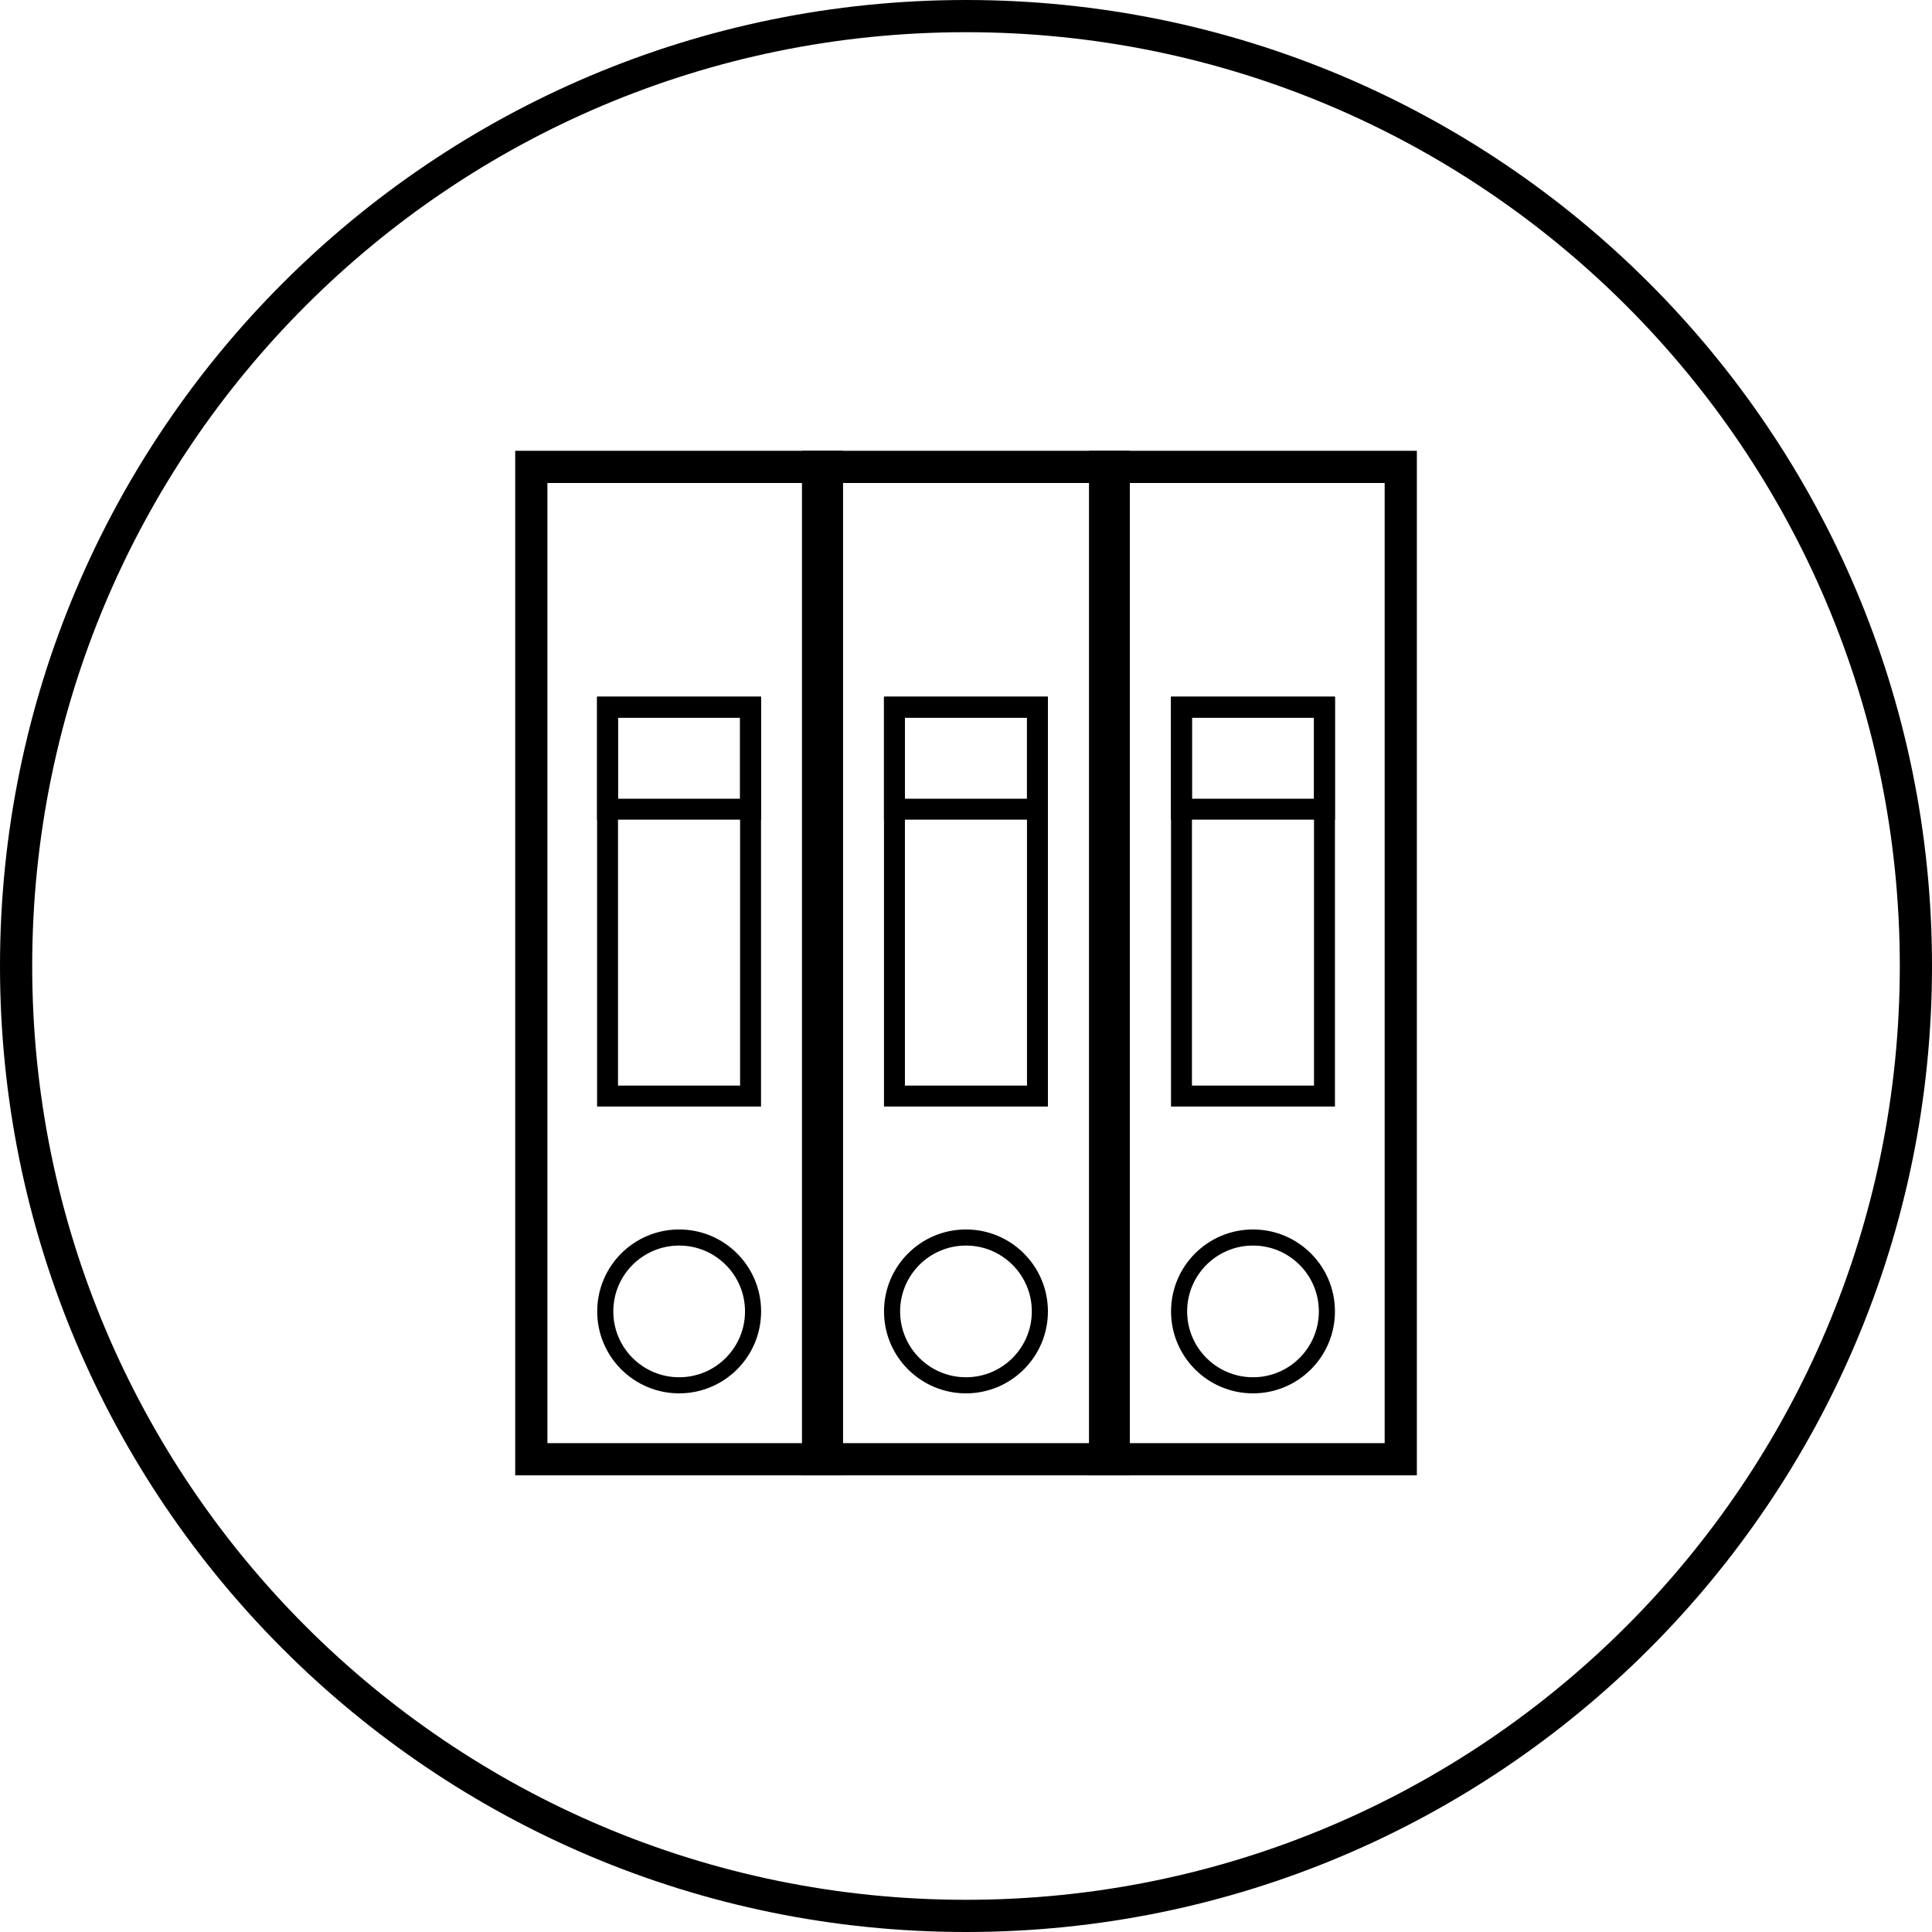
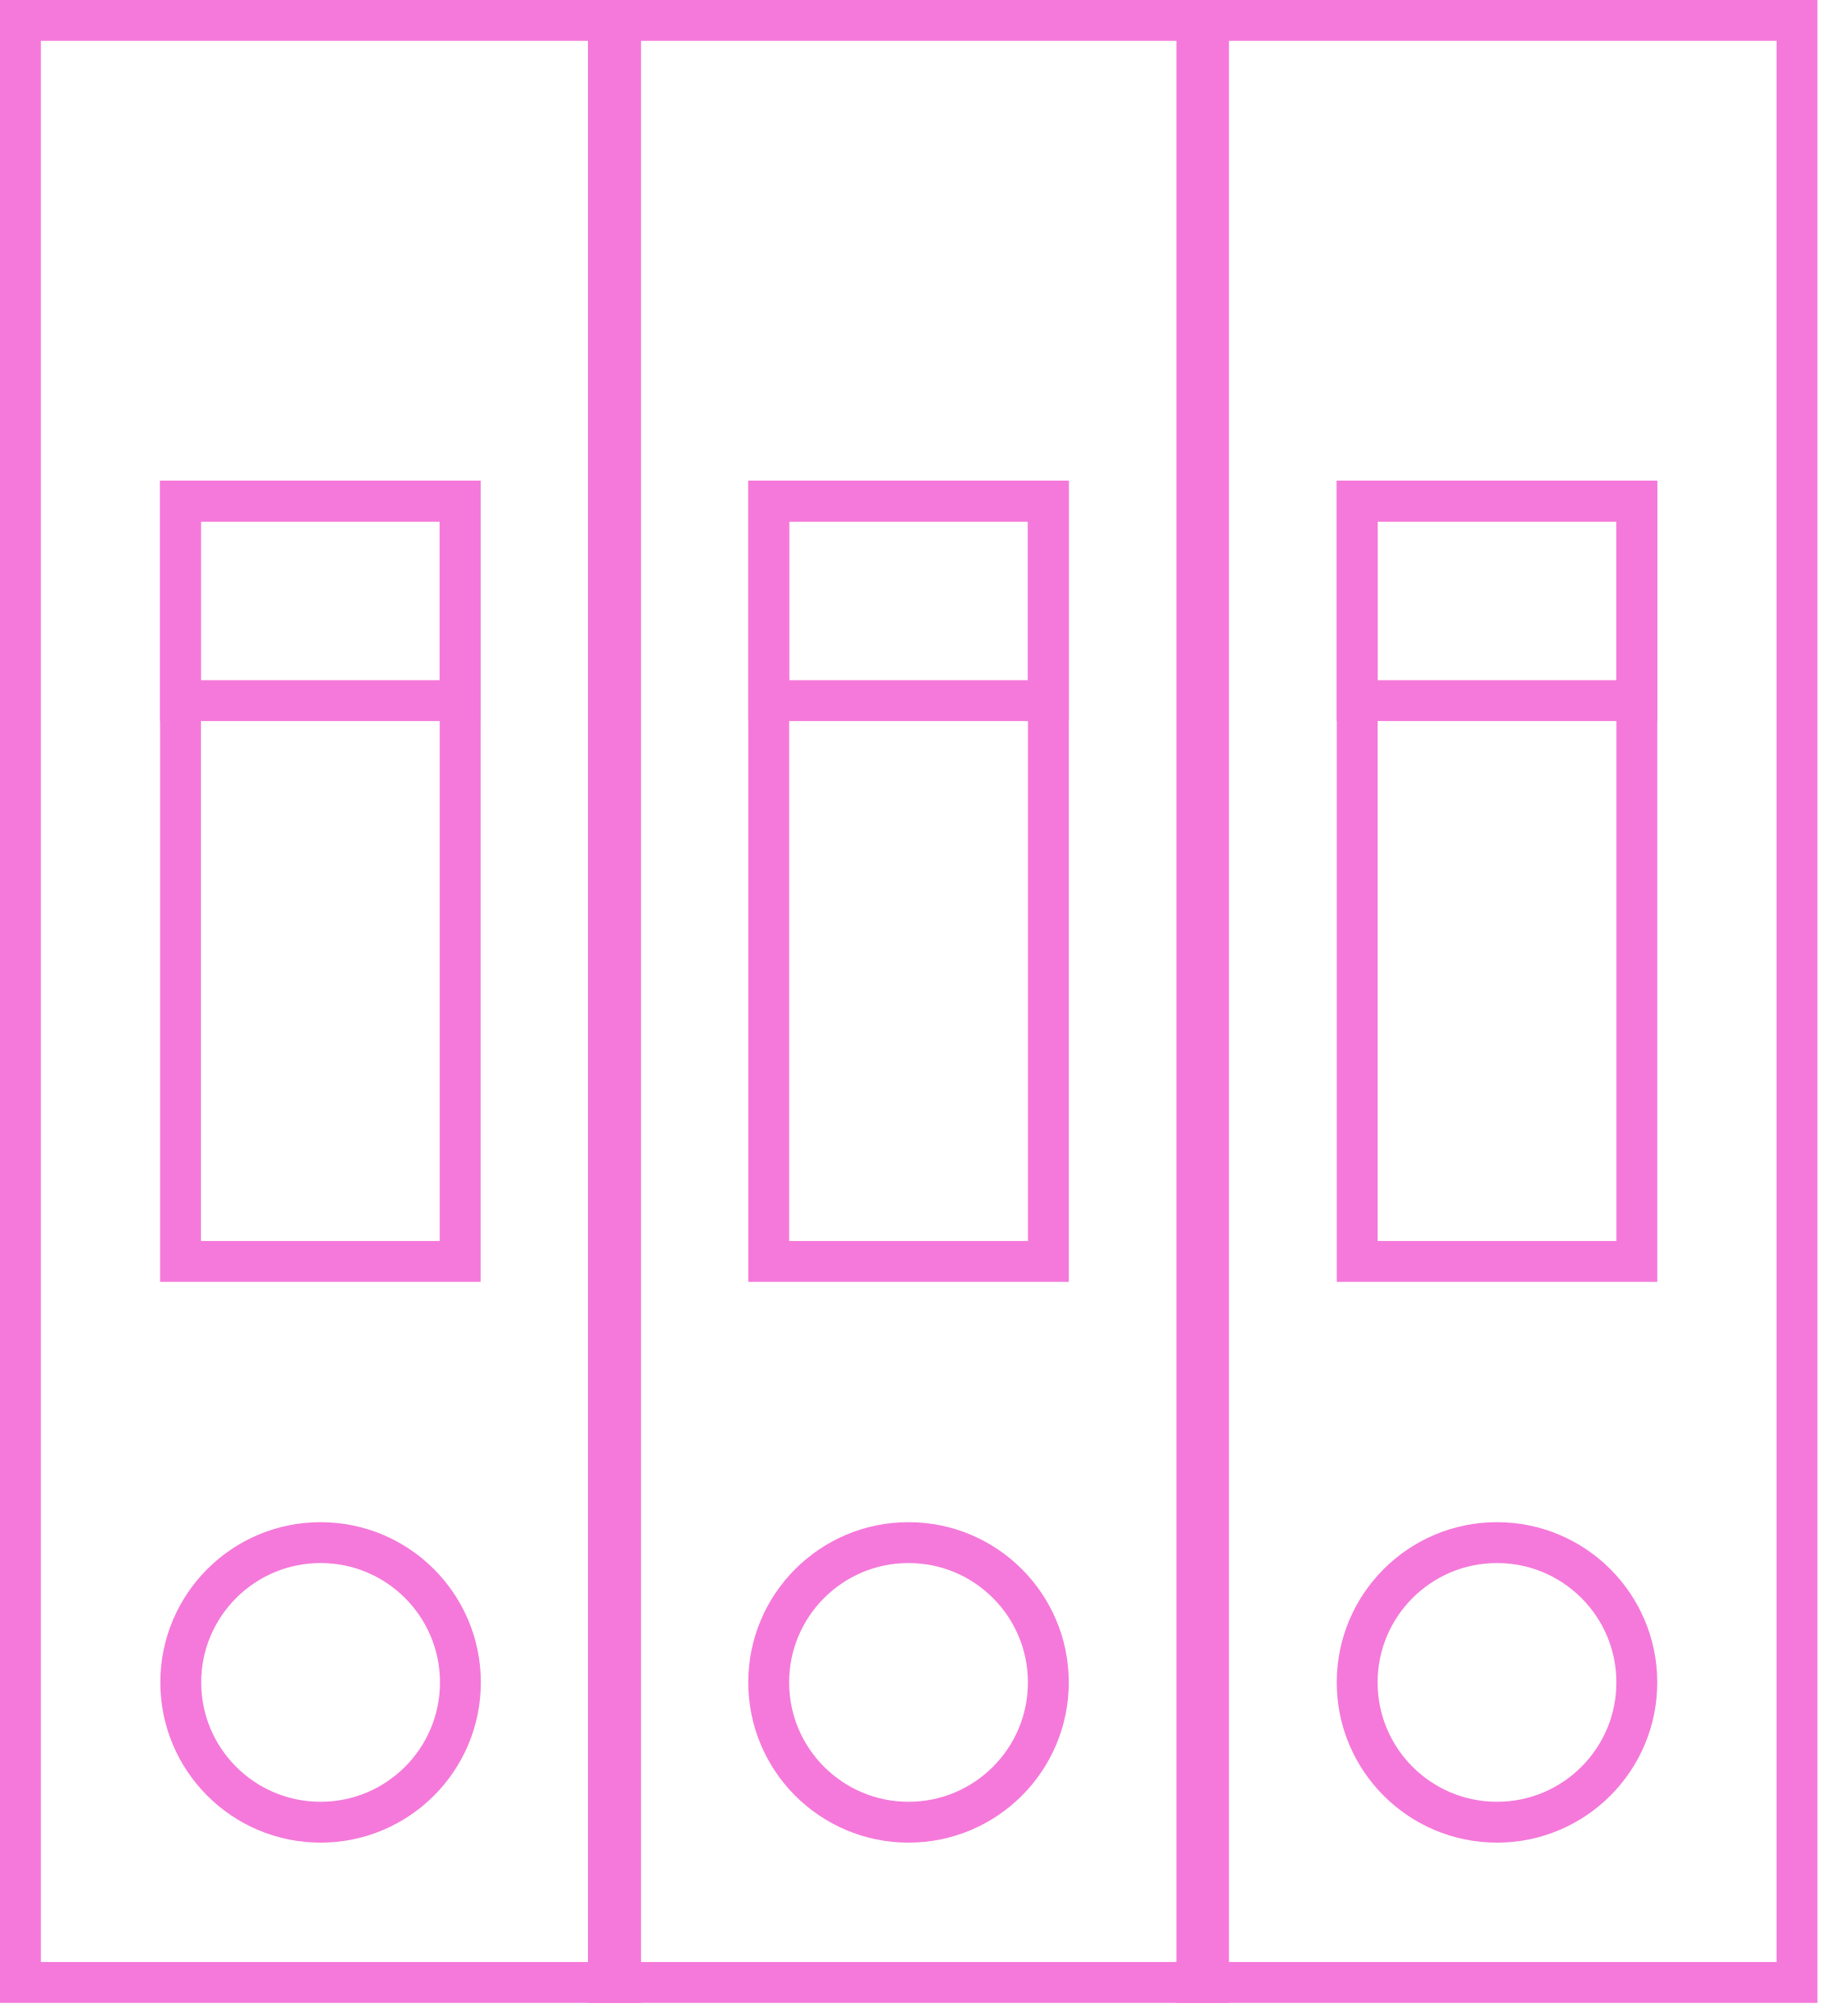
- <svg xmlns="http://www.w3.org/2000/svg" width="60" height="60" viewBox="0 0 60 60" fill="none">
-   <circle cx="30" cy="30" r="29.5" stroke="black" />
-   <rect x="16.5" y="14.5" width="9.182" height="30.818" stroke="black" />
-   <rect x="18.868" y="21.962" width="4.441" height="12.077" stroke="black" stroke-width="0.65" />
-   <rect x="18.868" y="21.962" width="4.441" height="3.168" stroke="black" stroke-width="0.65" />
-   <circle cx="21.092" cy="40.727" r="2.295" stroke="black" stroke-width="0.5" />
-   <rect x="25.406" y="14.5" width="9.182" height="30.818" stroke="black" />
-   <rect x="27.778" y="21.962" width="4.441" height="12.077" stroke="black" stroke-width="0.65" />
-   <rect x="27.778" y="21.962" width="4.441" height="3.168" stroke="black" stroke-width="0.65" />
-   <circle cx="29.999" cy="40.727" r="2.295" stroke="black" stroke-width="0.5" />
-   <rect x="34.32" y="14.5" width="9.182" height="30.818" stroke="black" />
-   <rect x="36.692" y="21.962" width="4.441" height="12.077" stroke="black" stroke-width="0.65" />
-   <rect x="36.692" y="21.962" width="4.441" height="3.168" stroke="black" stroke-width="0.65" />
-   <circle cx="38.913" cy="40.727" r="2.295" stroke="black" stroke-width="0.5" />
+ <svg xmlns="http://www.w3.org/2000/svg" width="134" height="148" viewBox="0 0 134 148" fill="none">
+   <rect x="1.5" y="1.5" width="44.052" height="144.037" stroke="#F579DA" stroke-width="3" />
+   <rect x="13.25" y="36.79" width="20.526" height="55.815" stroke="#F579DA" stroke-width="3" />
+   <rect x="13.25" y="36.79" width="20.526" height="14.644" stroke="#F579DA" stroke-width="3" />
+   <circle cx="23.531" cy="123.51" r="10.263" stroke="#F579DA" stroke-width="3" />
+   <rect x="44.655" y="1.5" width="44.052" height="144.037" stroke="#F579DA" stroke-width="3" />
+   <rect x="56.425" y="36.79" width="20.526" height="55.815" stroke="#F579DA" stroke-width="3" />
+   <rect x="56.425" y="36.79" width="20.526" height="14.644" stroke="#F579DA" stroke-width="3" />
+   <circle cx="66.686" cy="123.51" r="10.263" stroke="#F579DA" stroke-width="3" />
+   <rect x="87.849" y="1.5" width="44.052" height="144.037" stroke="#F579DA" stroke-width="3" />
+   <rect x="99.62" y="36.79" width="20.526" height="55.815" stroke="#F579DA" stroke-width="3" />
+   <rect x="99.62" y="36.79" width="20.526" height="14.644" stroke="#F579DA" stroke-width="3" />
+   <circle cx="109.88" cy="123.51" r="10.263" stroke="#F579DA" stroke-width="3" />
</svg>
